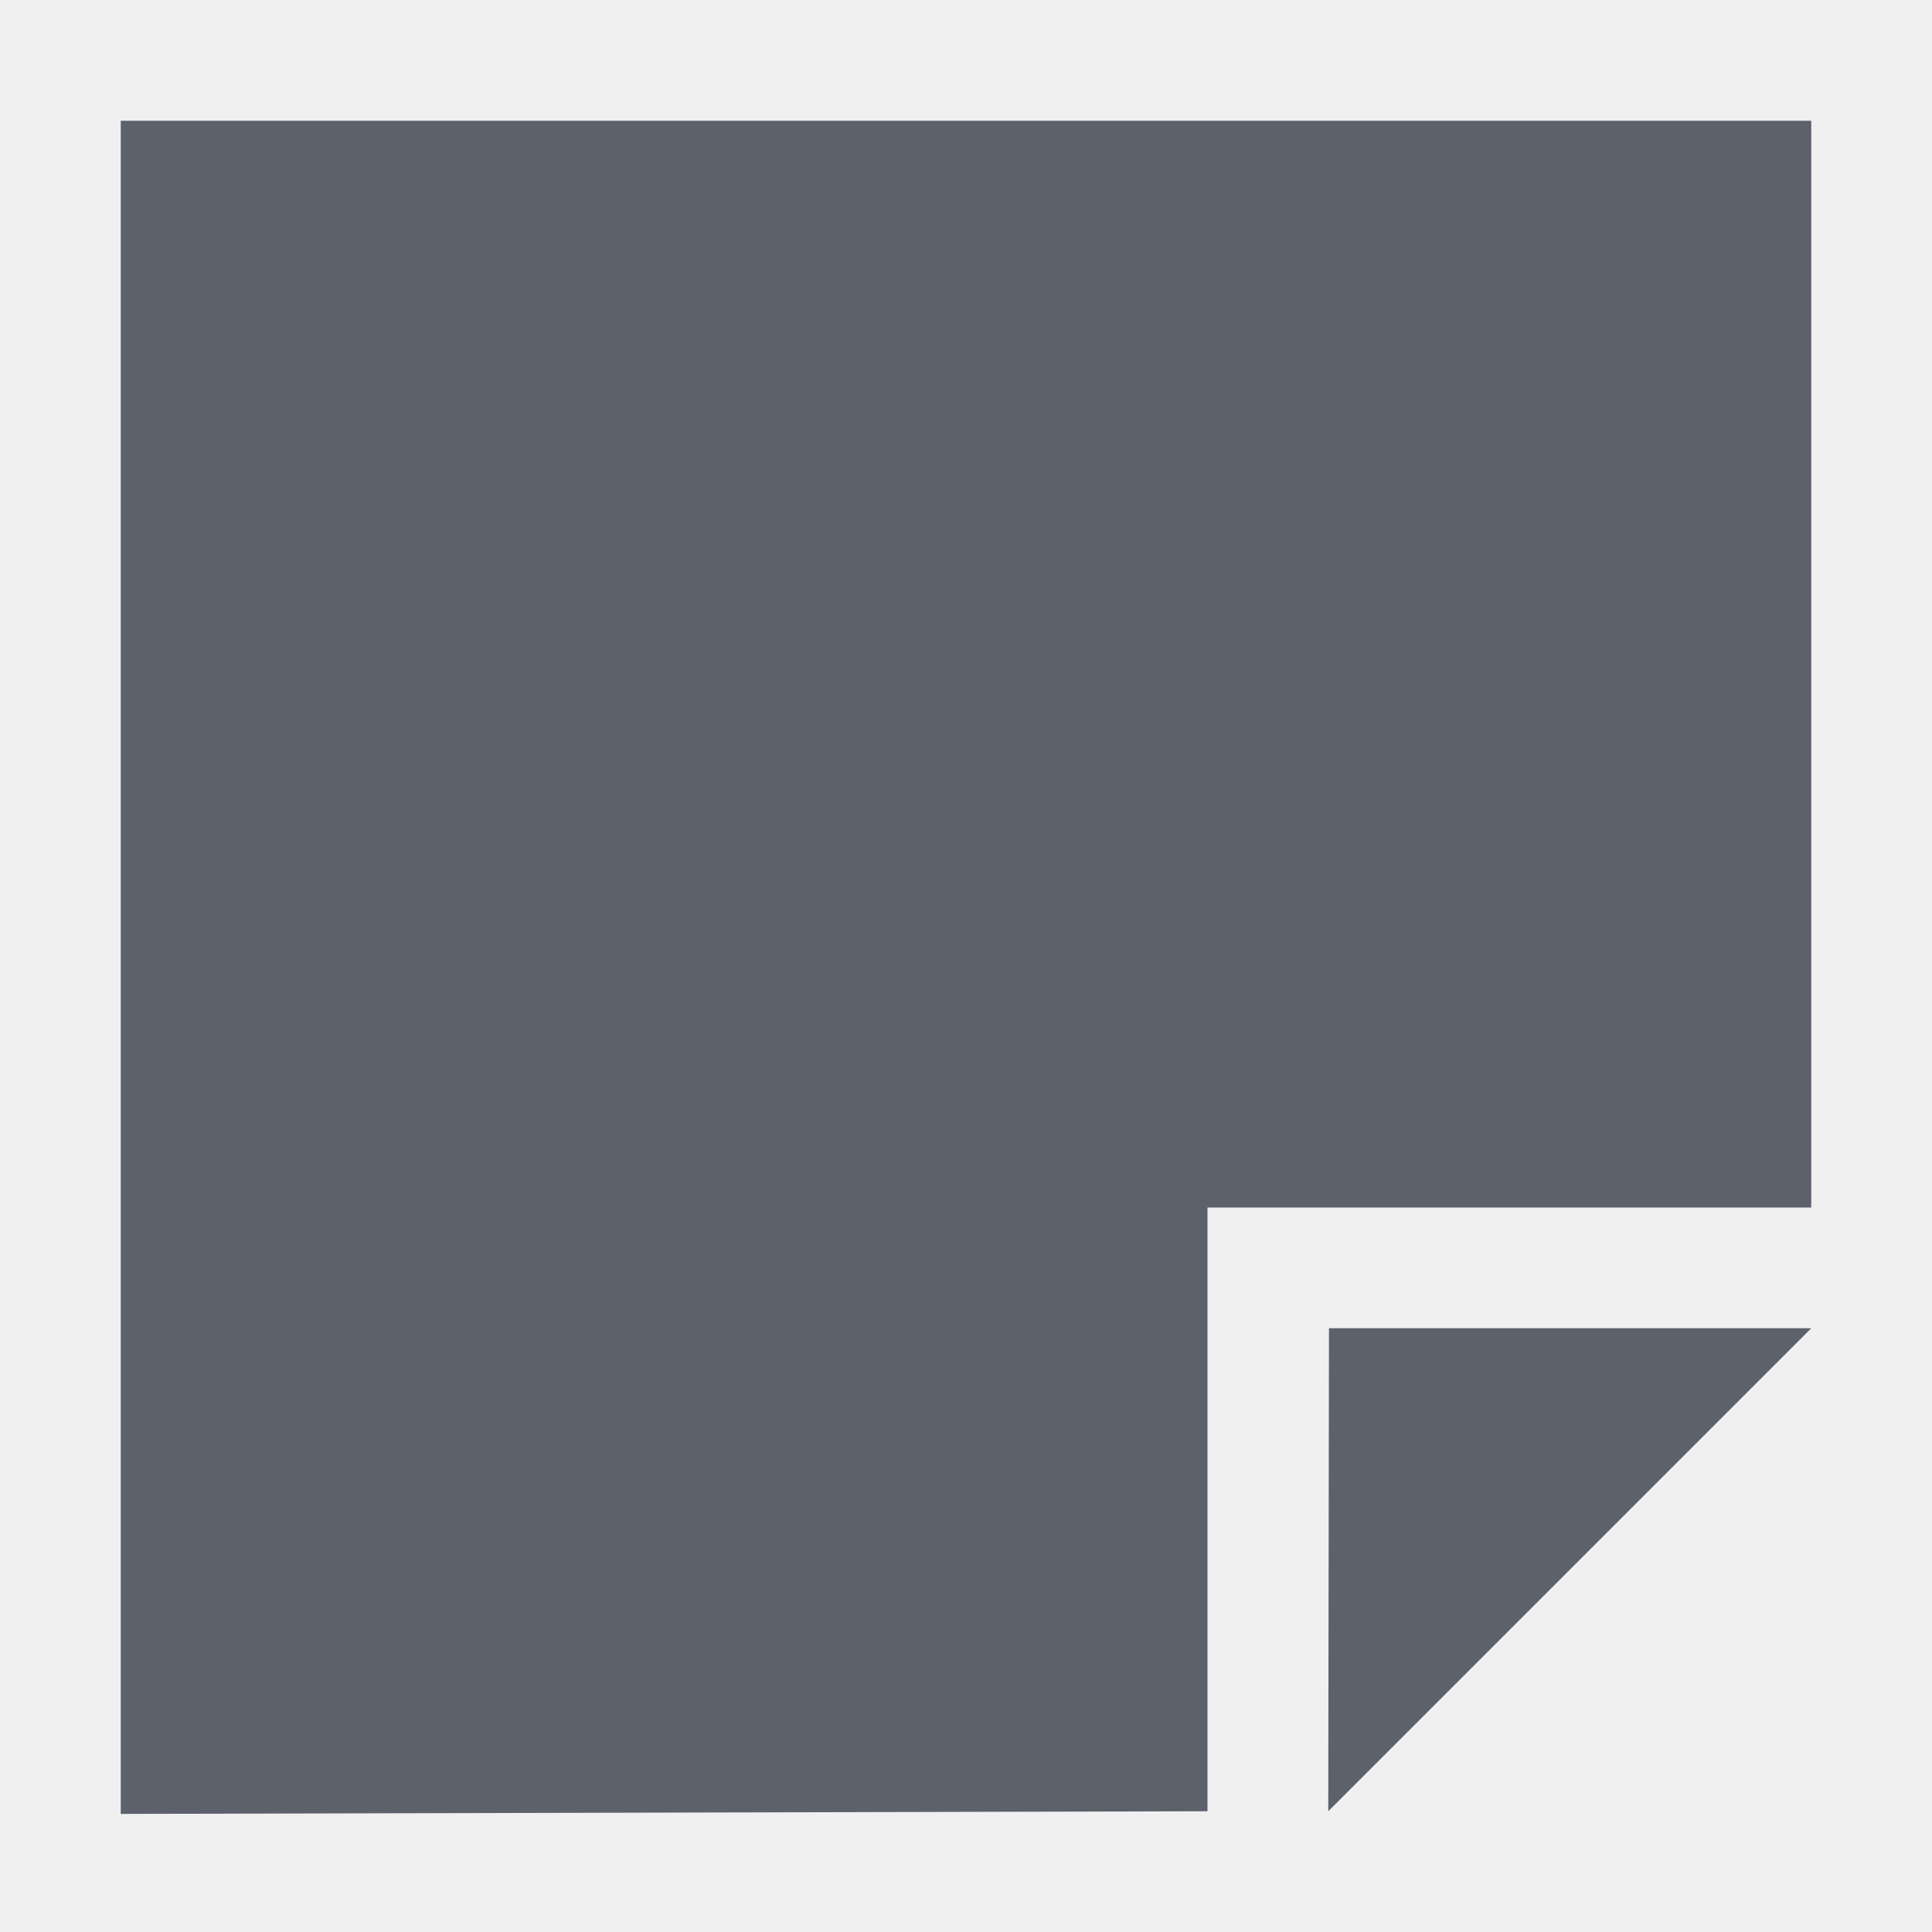
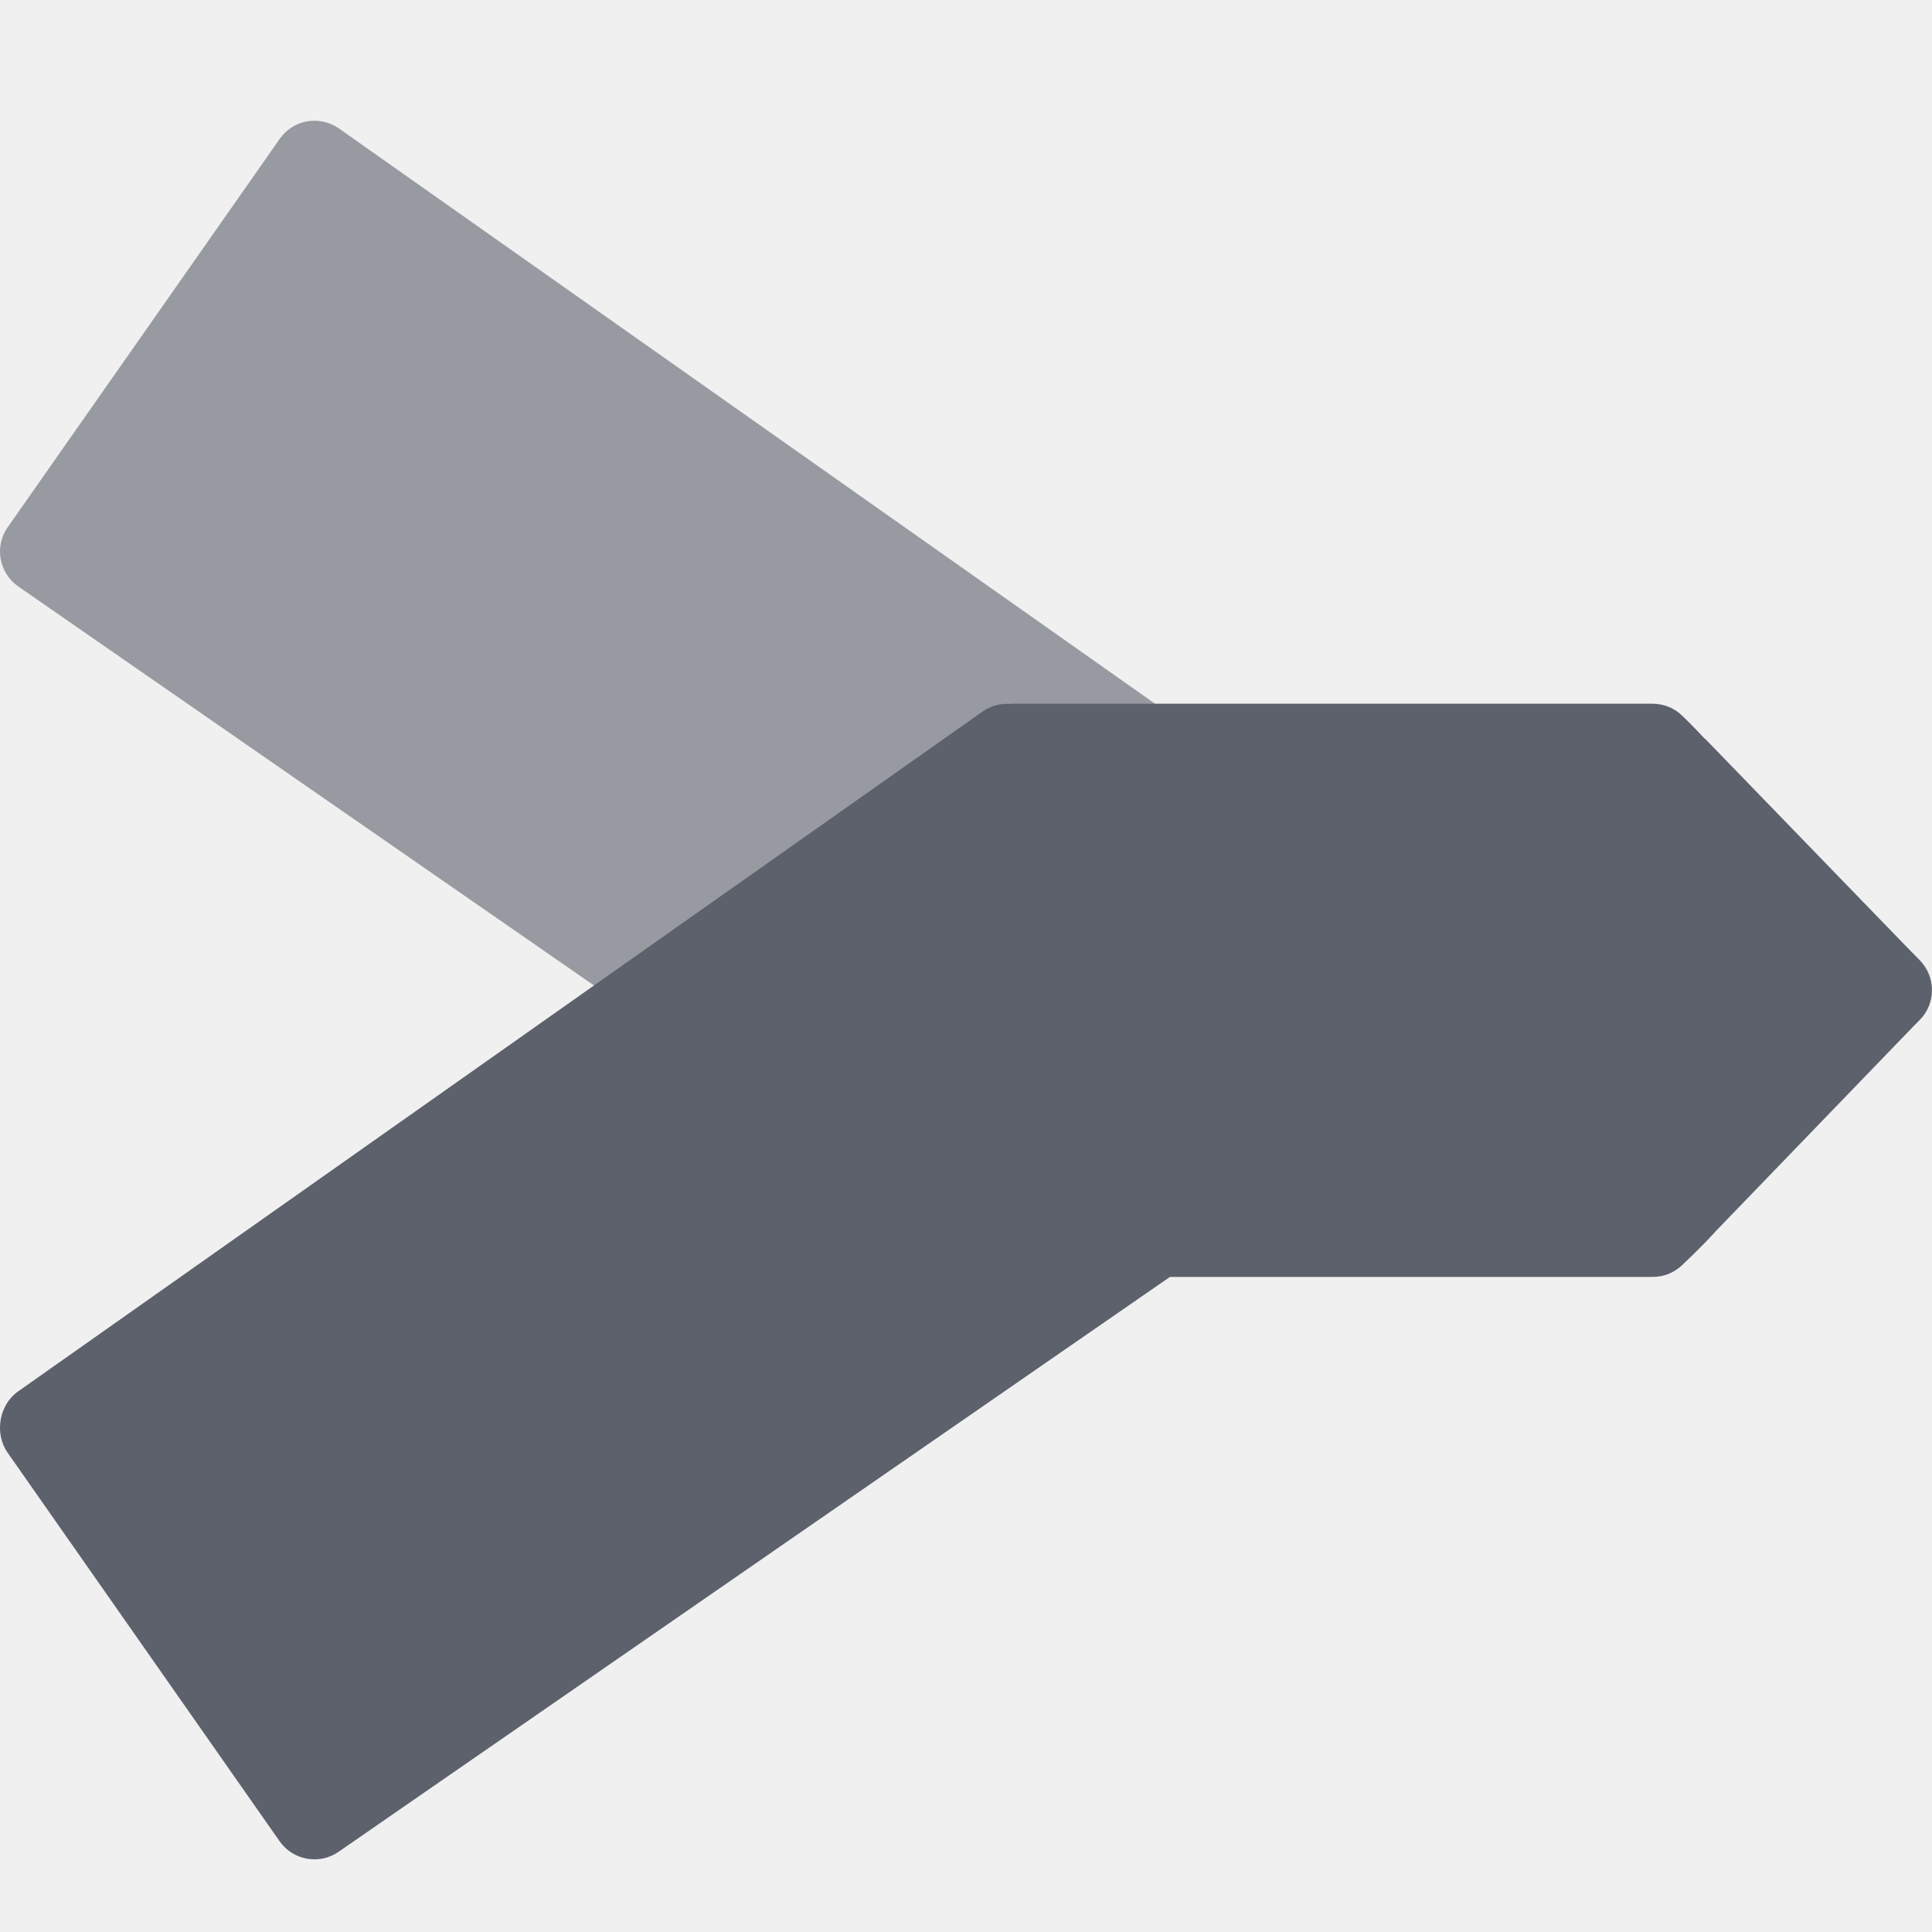
- <svg xmlns="http://www.w3.org/2000/svg" width="16" height="16" version="1.1">
+ <svg xmlns="http://www.w3.org/2000/svg" fill="none" width="16" height="16" viewBox="0 0 16 16">
  <defs>
    <style id="current-color-scheme" type="text/css">
   .ColorScheme-Text { color:#5c616c; } .ColorScheme-Highlight { color:#5294e2; }
  </style>
    <linearGradient id="arrongin" x1="0%" x2="0%" y1="0%" y2="100%">
      <stop offset="0%" style="stop-color:#dd9b44" />
      <stop offset="100%" style="stop-color:#ad6c16" />
    </linearGradient>
    <linearGradient id="aurora" x1="0%" x2="0%" y1="0%" y2="100%">
      <stop offset="0%" style="stop-color:#09D4DF" />
      <stop offset="100%" style="stop-color:#9269F4" />
    </linearGradient>
    <linearGradient id="fitdance" x1="0%" x2="0%" y1="0%" y2="100%">
      <stop offset="0%" style="stop-color:#1AD6AB" />
      <stop offset="100%" style="stop-color:#329DB6" />
    </linearGradient>
    <linearGradient id="oomox" x1="0%" x2="0%" y1="0%" y2="100%">
      <stop offset="0%" style="stop-color:#efefe7" />
      <stop offset="100%" style="stop-color:#8f8f8b" />
    </linearGradient>
    <linearGradient id="rainblue" x1="0%" x2="0%" y1="0%" y2="100%">
      <stop offset="0%" style="stop-color:#00F260" />
      <stop offset="100%" style="stop-color:#0575E6" />
    </linearGradient>
    <linearGradient id="sunrise" x1="0%" x2="0%" y1="0%" y2="100%">
      <stop offset="0%" style="stop-color:#FF8501" />
      <stop offset="100%" style="stop-color:#FFCB01" />
    </linearGradient>
    <linearGradient id="telinkrin" x1="0%" x2="0%" y1="0%" y2="100%">
      <stop offset="0%" style="stop-color:#b2ced6" />
      <stop offset="100%" style="stop-color:#6da5b7" />
    </linearGradient>
    <linearGradient id="60spsycho" x1="0%" x2="0%" y1="0%" y2="100%">
      <stop offset="0%" style="stop-color:#df5940" />
      <stop offset="25%" style="stop-color:#d8d15f" />
      <stop offset="50%" style="stop-color:#e9882a" />
      <stop offset="100%" style="stop-color:#279362" />
    </linearGradient>
    <linearGradient id="90ssummer" x1="0%" x2="0%" y1="0%" y2="100%">
      <stop offset="0%" style="stop-color:#f618c7" />
      <stop offset="20%" style="stop-color:#94ffab" />
      <stop offset="50%" style="stop-color:#fbfd54" />
      <stop offset="100%" style="stop-color:#0f83ae" />
    </linearGradient>
+     <clipPath id="clip0">
+       <rect fill="#fff" width="16" height="16" />
+     </clipPath>
  </defs>
-   <g transform="translate(0,-48)">
-     <g style="enable-background:new" transform="translate(-377,-317)">
-       <path fill="currentColor" class="ColorScheme-Text" d="M 378,366 V 380.022 L 387,380 v -5 h 5 v -9 z m 10.006,10 -0.006,4 4,-4 z" />
-     </g>
+   <g clip-path="url(#clip0)">
+     <path fill="currentColor" class="ColorScheme-Text" fill-rule="evenodd" opacity=".6" d="M2.542 1.005C2.454 1.021 2.371 1.071 2.316 1.151L0.064 4.366C-0.048 4.525 -0.009 4.744 0.15 4.856L5.365 8.47L8.137 6.544C8.206 6.496 8.287 6.476 8.365 6.482L8.367 6.479H13.687C13.782 6.479 13.869 6.518 13.932 6.58C13.94 6.587 14.013 6.656 14.119 6.771V6.767L15.859 8.485L15.897 8.448C16.034 8.311 16.035 8.086 15.897 7.95L14.203 6.288C14.055 6.128 13.949 6.032 13.939 6.022C13.875 5.957 13.786 5.917 13.687 5.917H9.692L2.806 1.063C2.726 1.008 2.631 0.99 2.542 1.005Z" clip-rule="evenodd" />
+     <path fill="currentColor" class="ColorScheme-Text" fill-rule="evenodd" d="M8.365 5.83L8.366 5.828H13.687C13.782 5.828 13.869 5.866 13.932 5.928C13.94 5.935 14.012 6.004 14.119 6.119V6.116L15.896 7.951C16.031 8.09 16.034 8.311 15.896 8.448L14.215 10.19C14.062 10.358 13.948 10.459 13.939 10.469C13.874 10.535 13.786 10.575 13.687 10.575H9.689L2.805 15.335C2.647 15.446 2.427 15.407 2.316 15.249L0.064 12.032C-0.048 11.873 -0.009 11.635 0.15 11.523L8.137 5.893C8.206 5.844 8.287 5.824 8.365 5.83Z" clip-rule="evenodd" />
  </g>
</svg>
